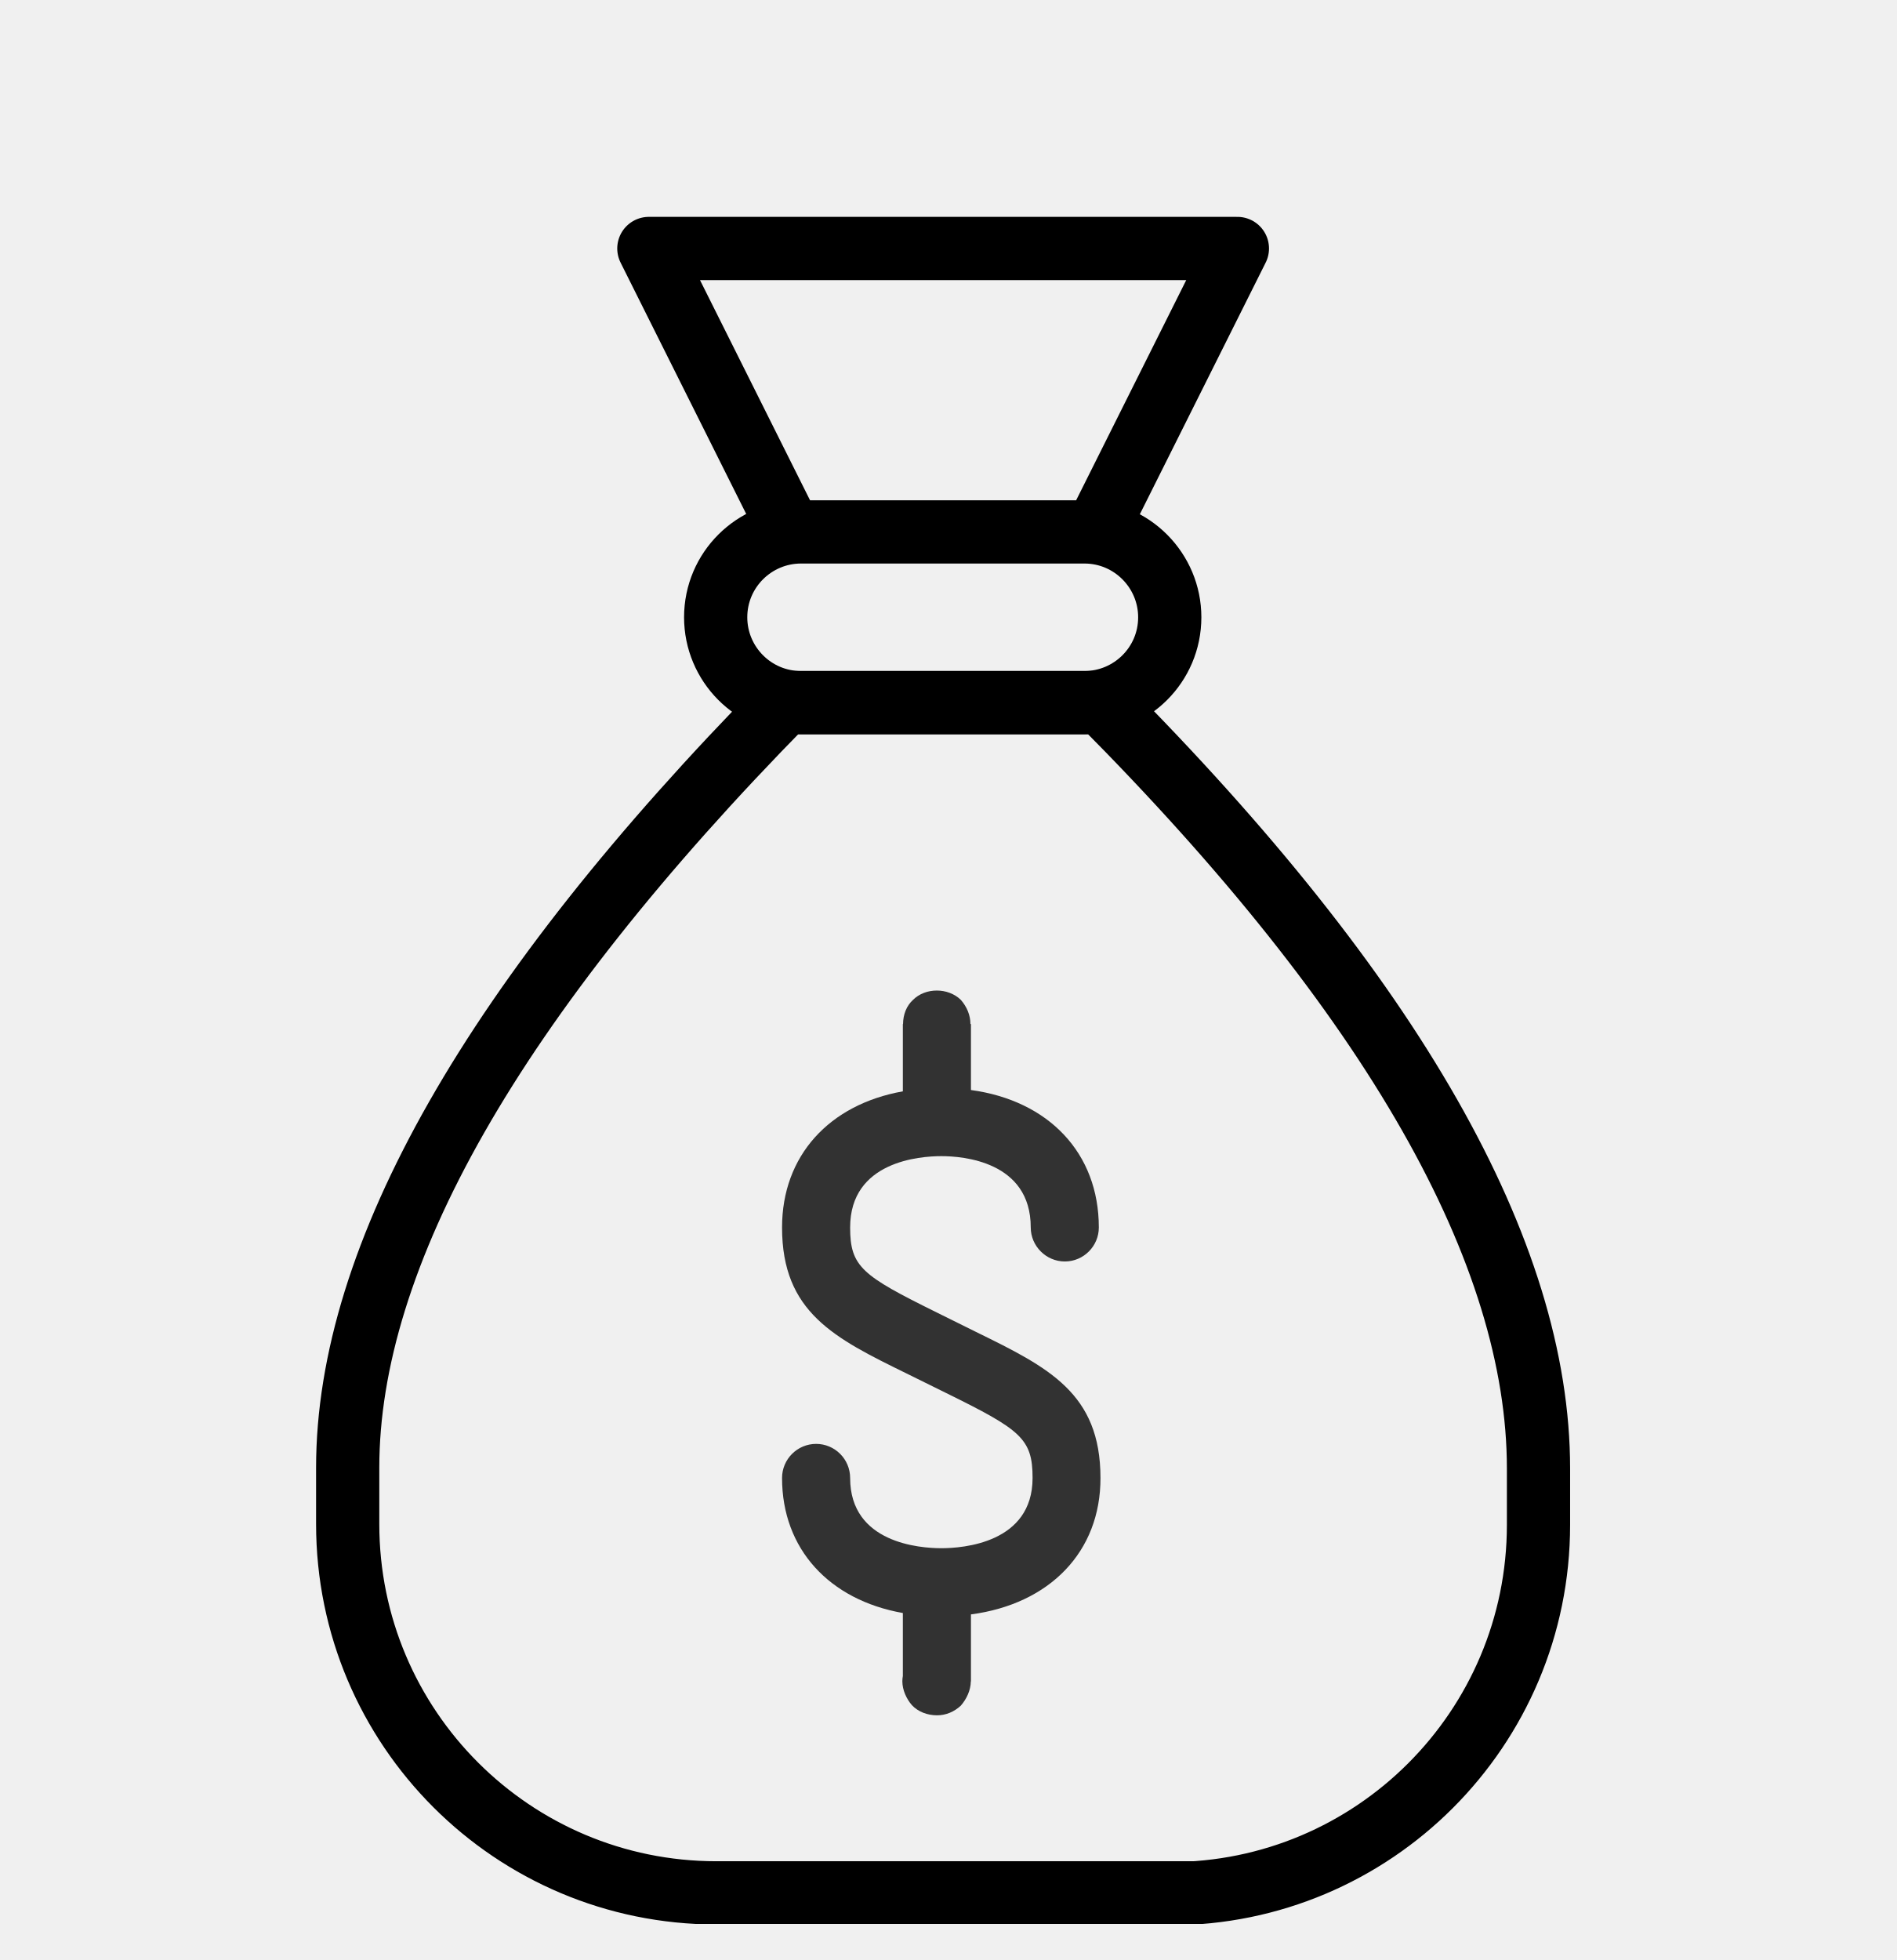
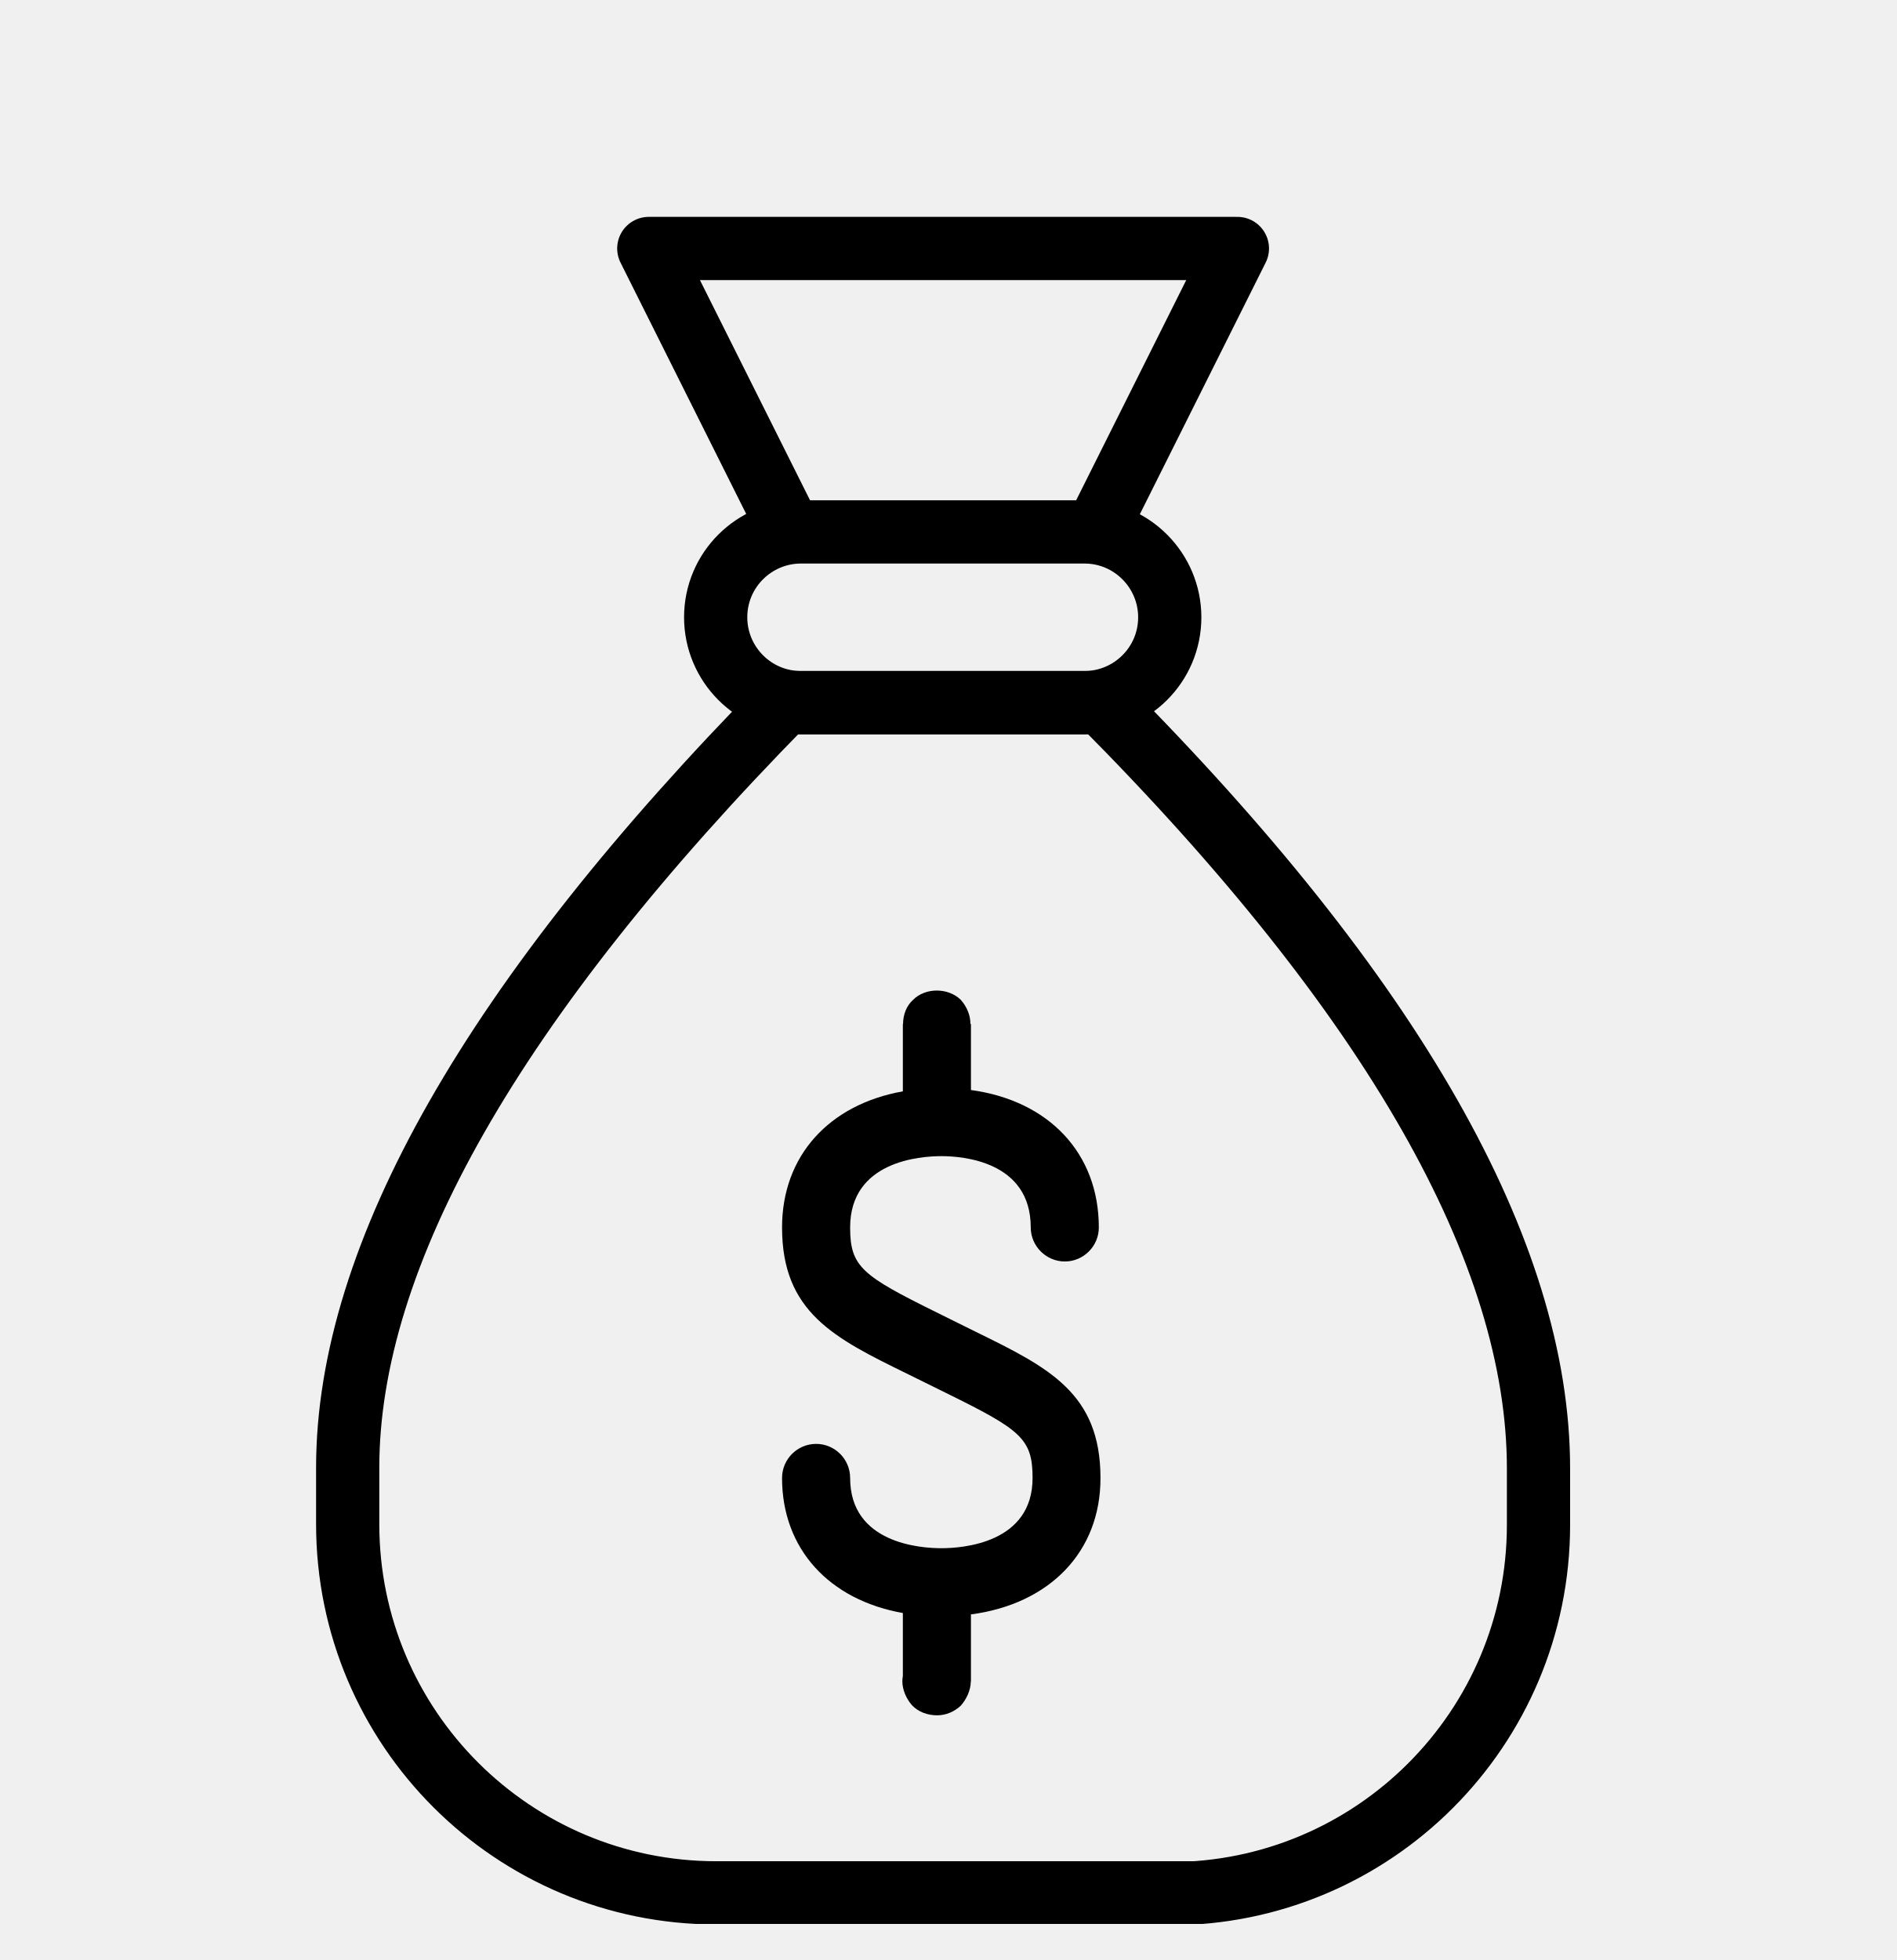
<svg xmlns="http://www.w3.org/2000/svg" width="30" height="31" viewBox="0 0 30 31" fill="none">
  <g clip-path="url(#clip0)">
-     <path fill-rule="evenodd" clip-rule="evenodd" d="M12.671 8.413C11.932 8.413 11.321 9.012 11.321 9.763C11.321 10.502 11.919 11.113 12.671 11.113H17.154C17.893 11.113 18.504 10.515 18.504 9.763C18.504 9.025 17.905 8.413 17.154 8.413H12.671ZM19.574 3.93H10.264L12.505 8.413H17.332L19.574 3.93Z" stroke="currentColor" stroke-miterlimit="10" stroke-linecap="round" stroke-linejoin="round" />
+     <path fill-rule="evenodd" clip-rule="evenodd" d="M12.671 8.413C11.932 8.413 11.321 9.012 11.321 9.763C11.321 10.502 11.919 11.113 12.671 11.113H17.154C17.893 11.113 18.504 10.515 18.504 9.763C18.504 9.025 17.905 8.413 17.154 8.413H12.671ZM19.574 3.93H10.263L12.505 8.413H17.332L19.574 3.93Z" stroke="currentColor" stroke-miterlimit="10" stroke-linecap="round" stroke-linejoin="round" />
    <path fill-rule="evenodd" clip-rule="evenodd" d="M18.504 29.951C21.726 29.951 24.337 27.34 24.337 24.117V23.226C24.337 19.812 22.045 15.762 17.421 11.113H12.416C7.793 15.813 5.5 19.863 5.5 23.213V24.105C5.5 27.327 8.111 29.938 11.333 29.938H18.504V29.951Z" stroke="currentColor" stroke-miterlimit="10" />
-     <path fill-rule="evenodd" clip-rule="evenodd" d="M15.351 16.196C15.351 16.058 15.295 15.923 15.198 15.813C14.996 15.618 14.64 15.618 14.444 15.813C14.34 15.907 14.286 16.046 14.285 16.196H14.282V17.261C13.117 17.468 12.371 18.28 12.371 19.414C12.371 20.755 13.197 21.163 14.342 21.724L14.968 22.033C16.145 22.613 16.334 22.752 16.334 23.376C16.334 24.407 15.23 24.487 14.891 24.487C14.552 24.487 13.448 24.407 13.448 23.376C13.448 23.078 13.206 22.837 12.91 22.837C12.614 22.837 12.371 23.078 12.371 23.376C12.371 24.499 13.118 25.306 14.282 25.512V26.508C14.277 26.535 14.274 26.563 14.274 26.591C14.274 26.731 14.34 26.871 14.424 26.968C14.523 27.075 14.671 27.13 14.823 27.13C14.962 27.13 15.093 27.075 15.198 26.978C15.291 26.872 15.355 26.733 15.357 26.594H15.359V25.534C16.603 25.37 17.411 24.544 17.408 23.376C17.408 22.034 16.585 21.628 15.441 21.067L14.817 20.758C13.638 20.175 13.448 20.038 13.448 19.414C13.448 18.366 14.553 18.286 14.891 18.286C15.224 18.286 16.305 18.365 16.305 19.414C16.305 19.709 16.549 19.952 16.844 19.952C17.141 19.952 17.382 19.709 17.382 19.414C17.382 18.236 16.587 17.407 15.359 17.24V16.196H15.351Z" fill="#323232" />
+     <path fill-rule="evenodd" clip-rule="evenodd" d="M15.351 16.196C15.351 16.058 15.295 15.923 15.198 15.813C14.996 15.618 14.64 15.618 14.444 15.813C14.34 15.907 14.286 16.046 14.285 16.196H14.282V17.261C13.117 17.468 12.371 18.28 12.371 19.414C12.371 20.755 13.197 21.163 14.342 21.724L14.968 22.033C16.145 22.613 16.334 22.752 16.334 23.376C16.334 24.407 15.23 24.487 14.891 24.487C14.552 24.487 13.448 24.407 13.448 23.376C13.448 23.078 13.206 22.837 12.91 22.837C12.614 22.837 12.371 23.078 12.371 23.376C12.371 24.499 13.118 25.306 14.282 25.512V26.508C14.277 26.535 14.274 26.563 14.274 26.591C14.274 26.731 14.34 26.871 14.424 26.968C14.523 27.075 14.671 27.13 14.823 27.13C14.962 27.13 15.093 27.075 15.198 26.978C15.291 26.872 15.355 26.733 15.357 26.594H15.359V25.534C16.603 25.37 17.411 24.544 17.408 23.376C17.408 22.034 16.585 21.628 15.441 21.067L14.817 20.758C13.638 20.175 13.448 20.038 13.448 19.414C13.448 18.366 14.553 18.286 14.891 18.286C15.224 18.286 16.305 18.365 16.305 19.414C16.305 19.709 16.549 19.952 16.844 19.952C17.141 19.952 17.382 19.709 17.382 19.414C17.382 18.236 16.587 17.407 15.359 17.24V16.196H15.351Z" fill="currentColor" />
  </g>
  <defs>
    <clipPath id="clip0">
      <rect width="30" height="30" fill="white" transform="translate(0 0.429993)" />
    </clipPath>
  </defs>
</svg>
